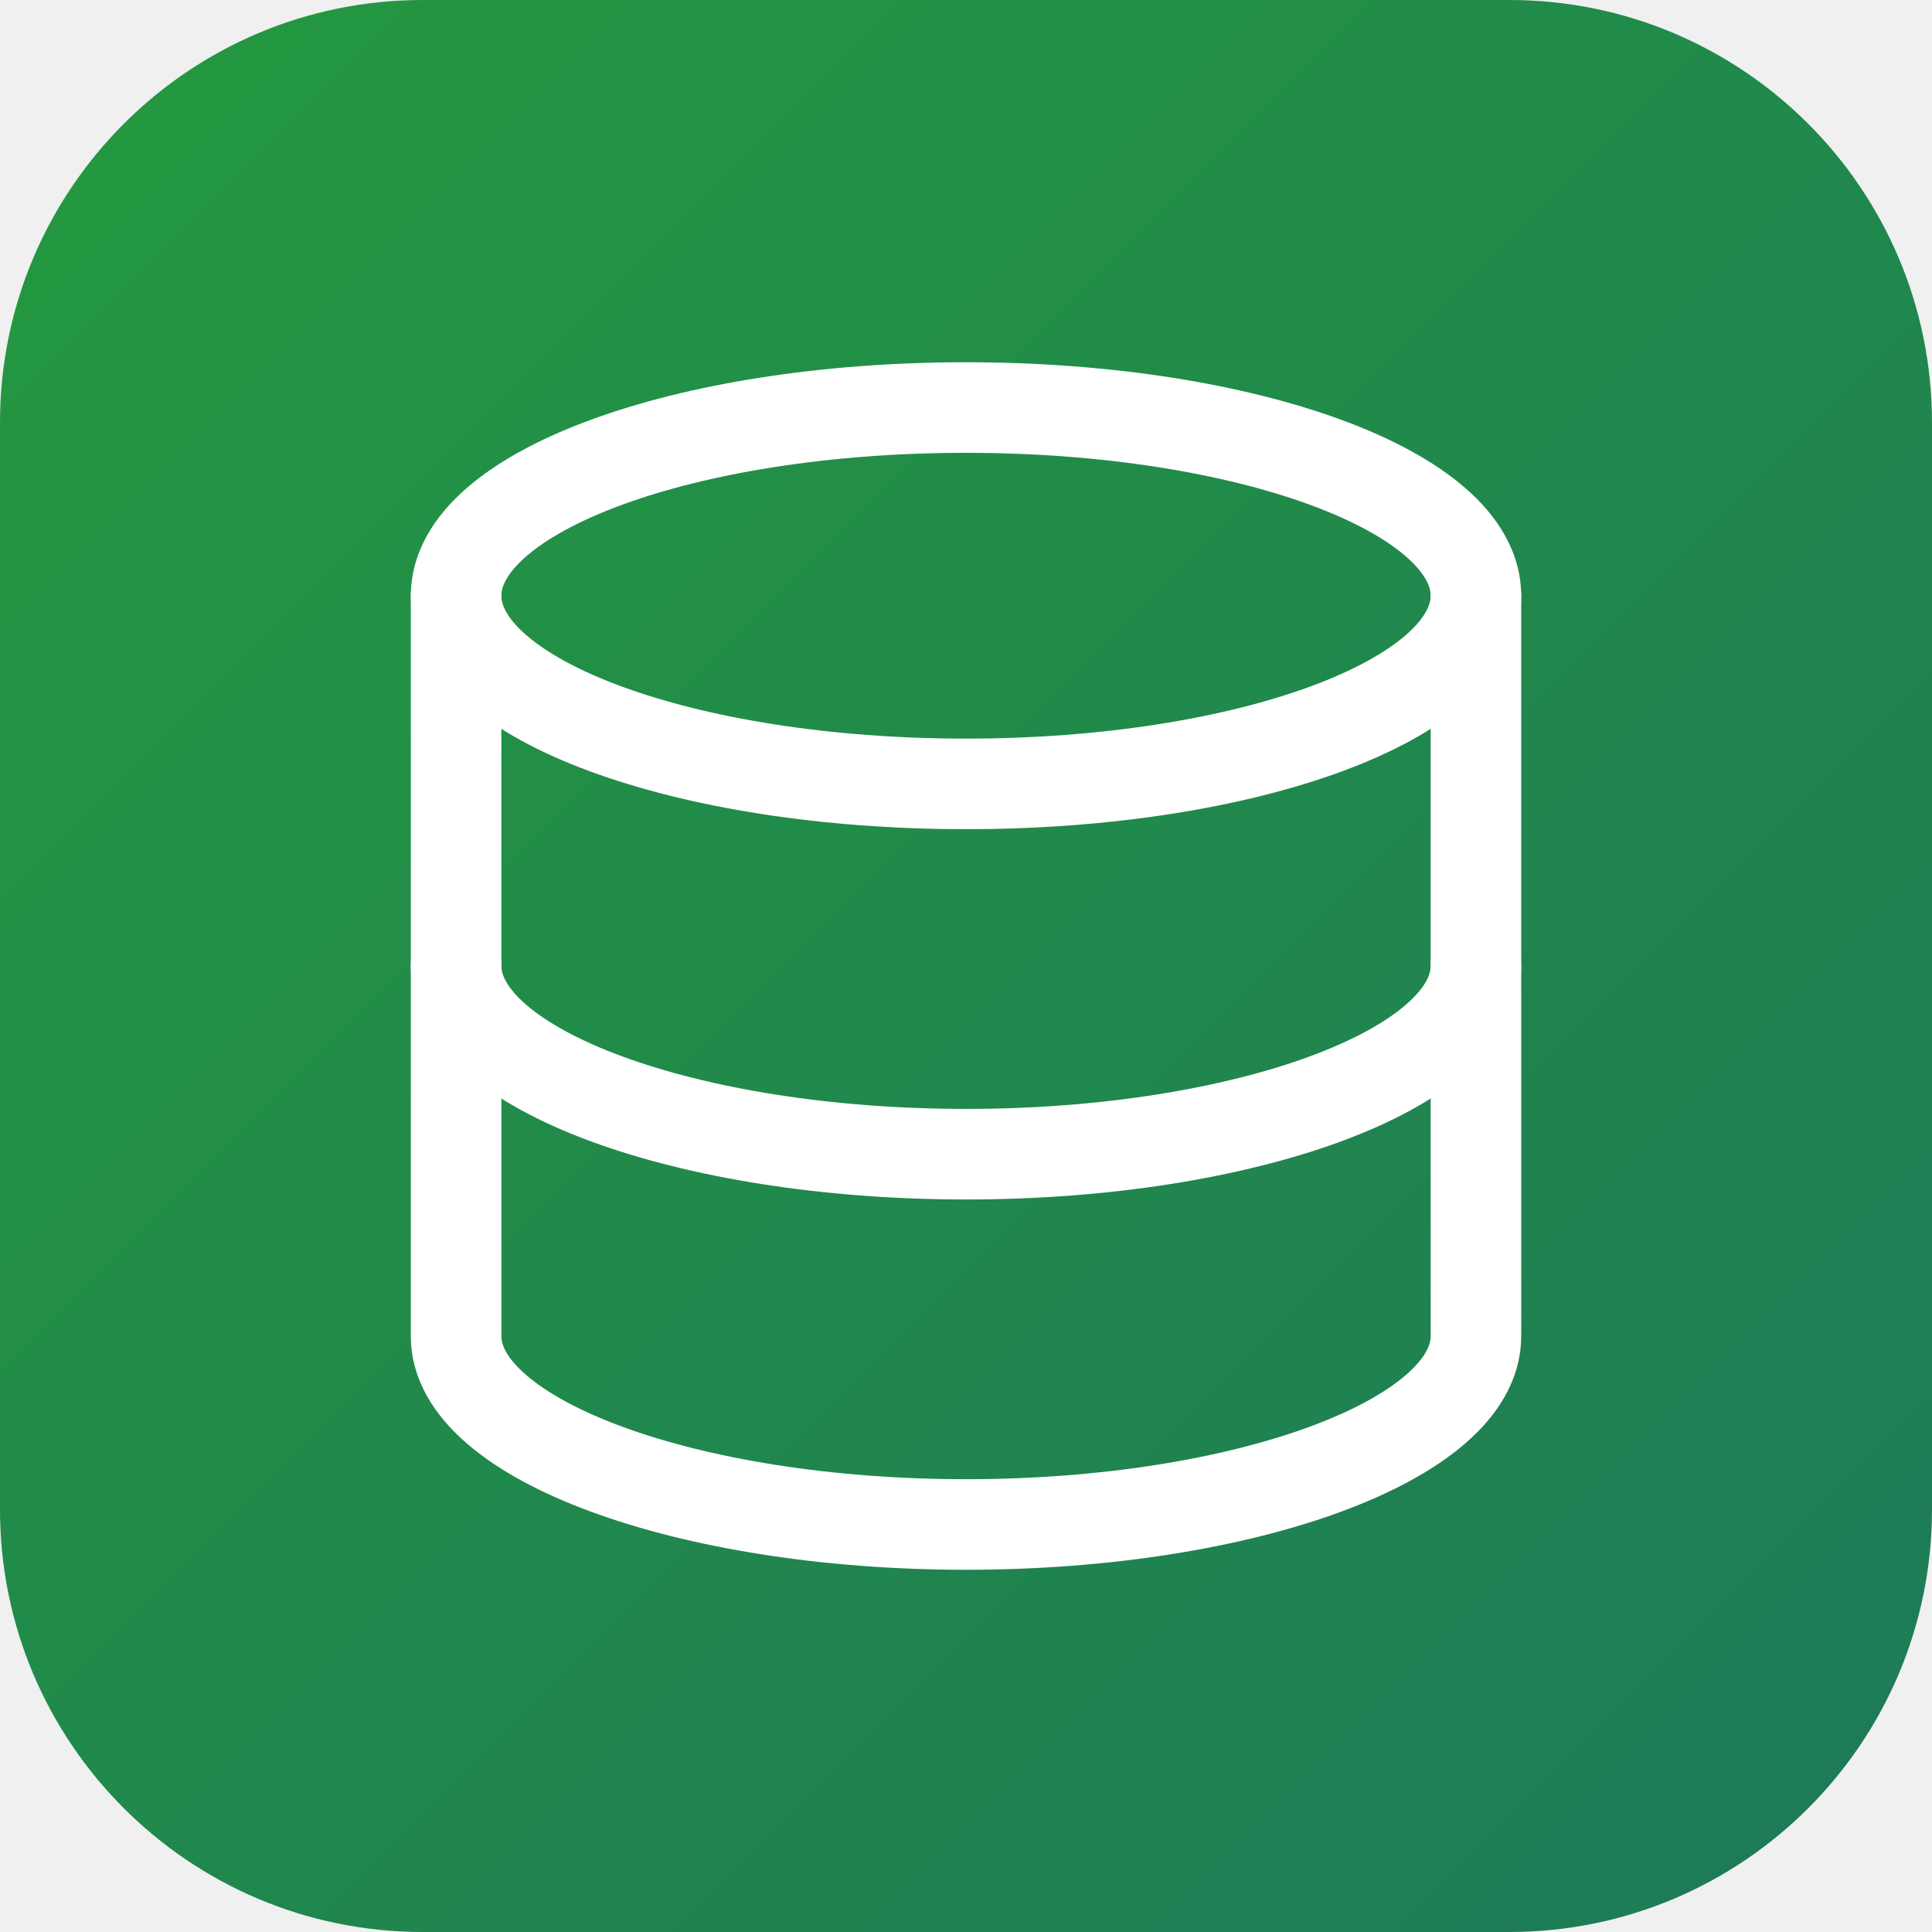
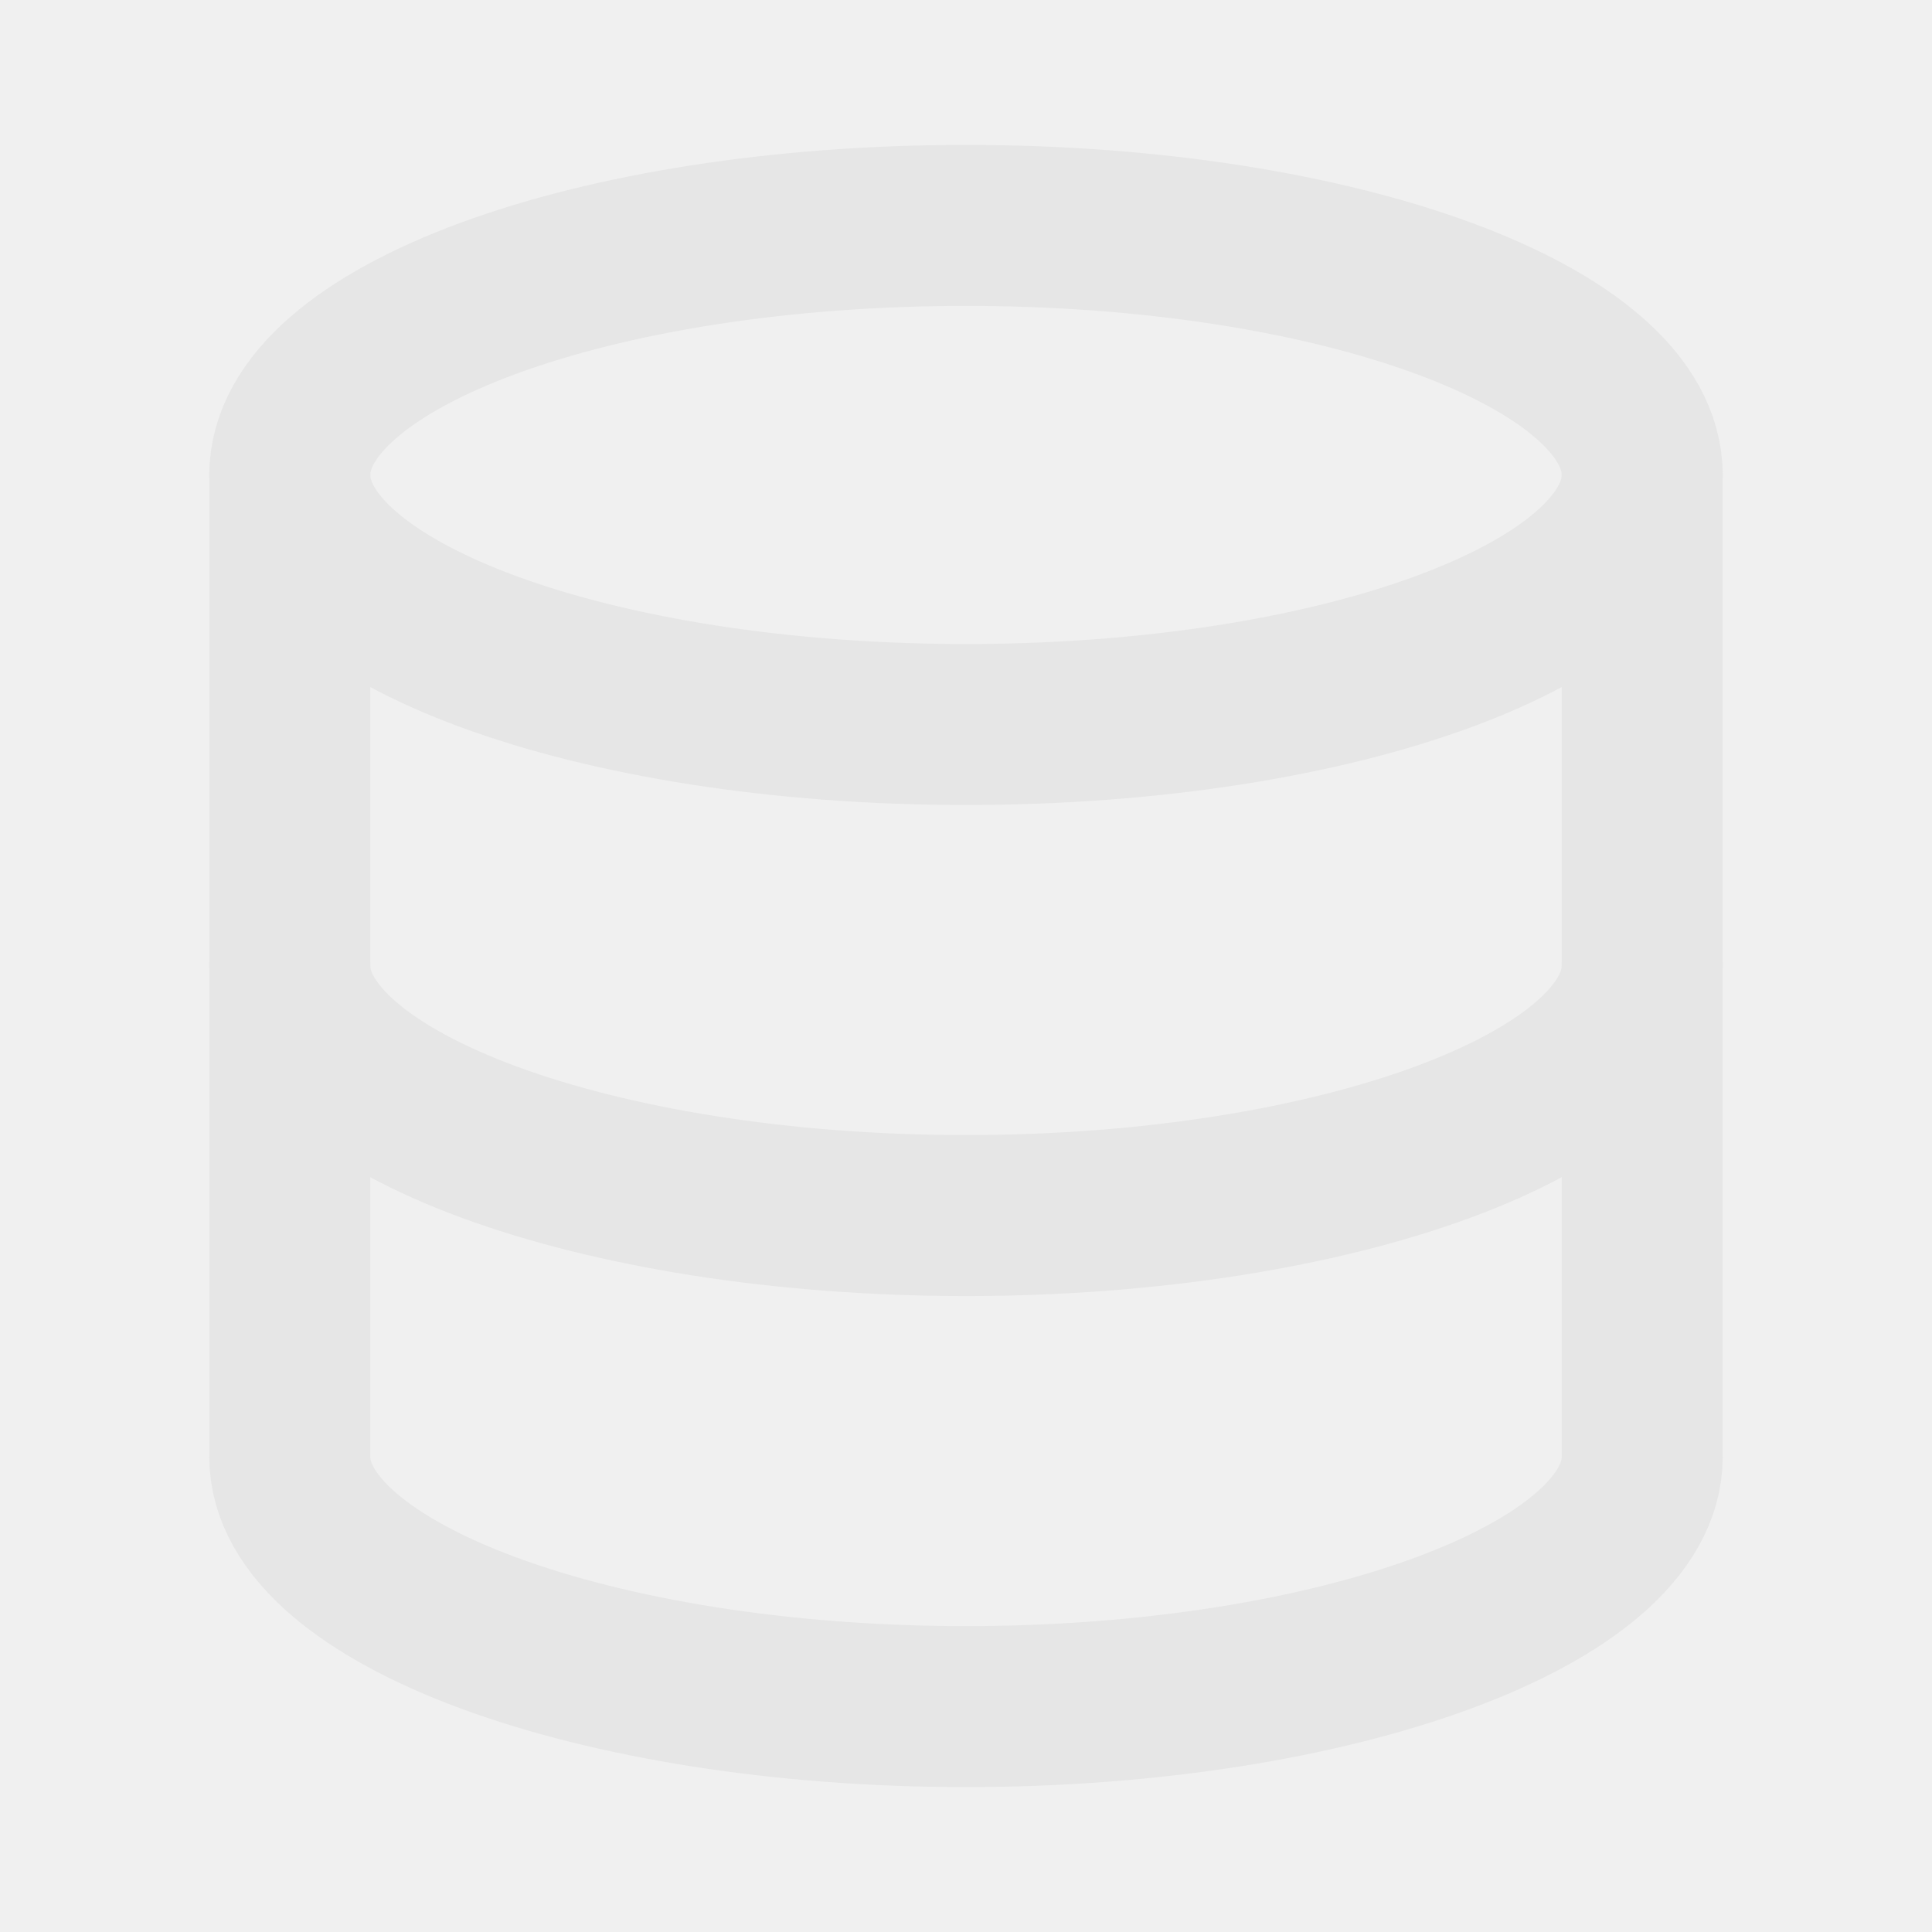
- <svg xmlns="http://www.w3.org/2000/svg" viewBox="0 0 64 64">
-   <defs>
-     <linearGradient id="pg" x1="0" y1="0" x2="1" y2="1">
-       <stop offset="0" stop-color="#24993e" />
-       <stop offset="1" stop-color="#1d7959" />
-     </linearGradient>
-   </defs>
-   <rect width="64" height="64" rx="14" fill="url(#pg)" />
-   <g transform="translate(7.8696,7.8696) scale(2.0109)">
-     <g stroke="#fff" fill="none" stroke-width="1.492" stroke-linecap="round" stroke-linejoin="round">
-       <ellipse cx="12" cy="5.9" rx="8.4" ry="3.1" />
-       <path d="M3.6 5.9v12.2c0 1.7 3.8 3.1 8.4 3.1s8.4-1.4 8.4-3.1V5.9" />
-       <path d="M3.6 12c0 1.7 3.8 3.1 8.4 3.1s8.4-1.4 8.4-3.1" />
-     </g>
-   </g>
+ <svg xmlns="http://www.w3.org/2000/svg" viewBox="0 0 24 24" fill="none" stroke="#e6e6e6" stroke-width="2" stroke-linecap="round" stroke-linejoin="round">
+   <ellipse cx="12" cy="5.9" rx="8.4" ry="3.1" />
+   <path d="M3.6 5.9v12.2c0 1.7 3.8 3.1 8.4 3.1s8.4-1.4 8.4-3.1V5.9" />
+   <path d="M3.6 12c0 1.7 3.8 3.1 8.4 3.1s8.4-1.4 8.4-3.1" />
</svg>
